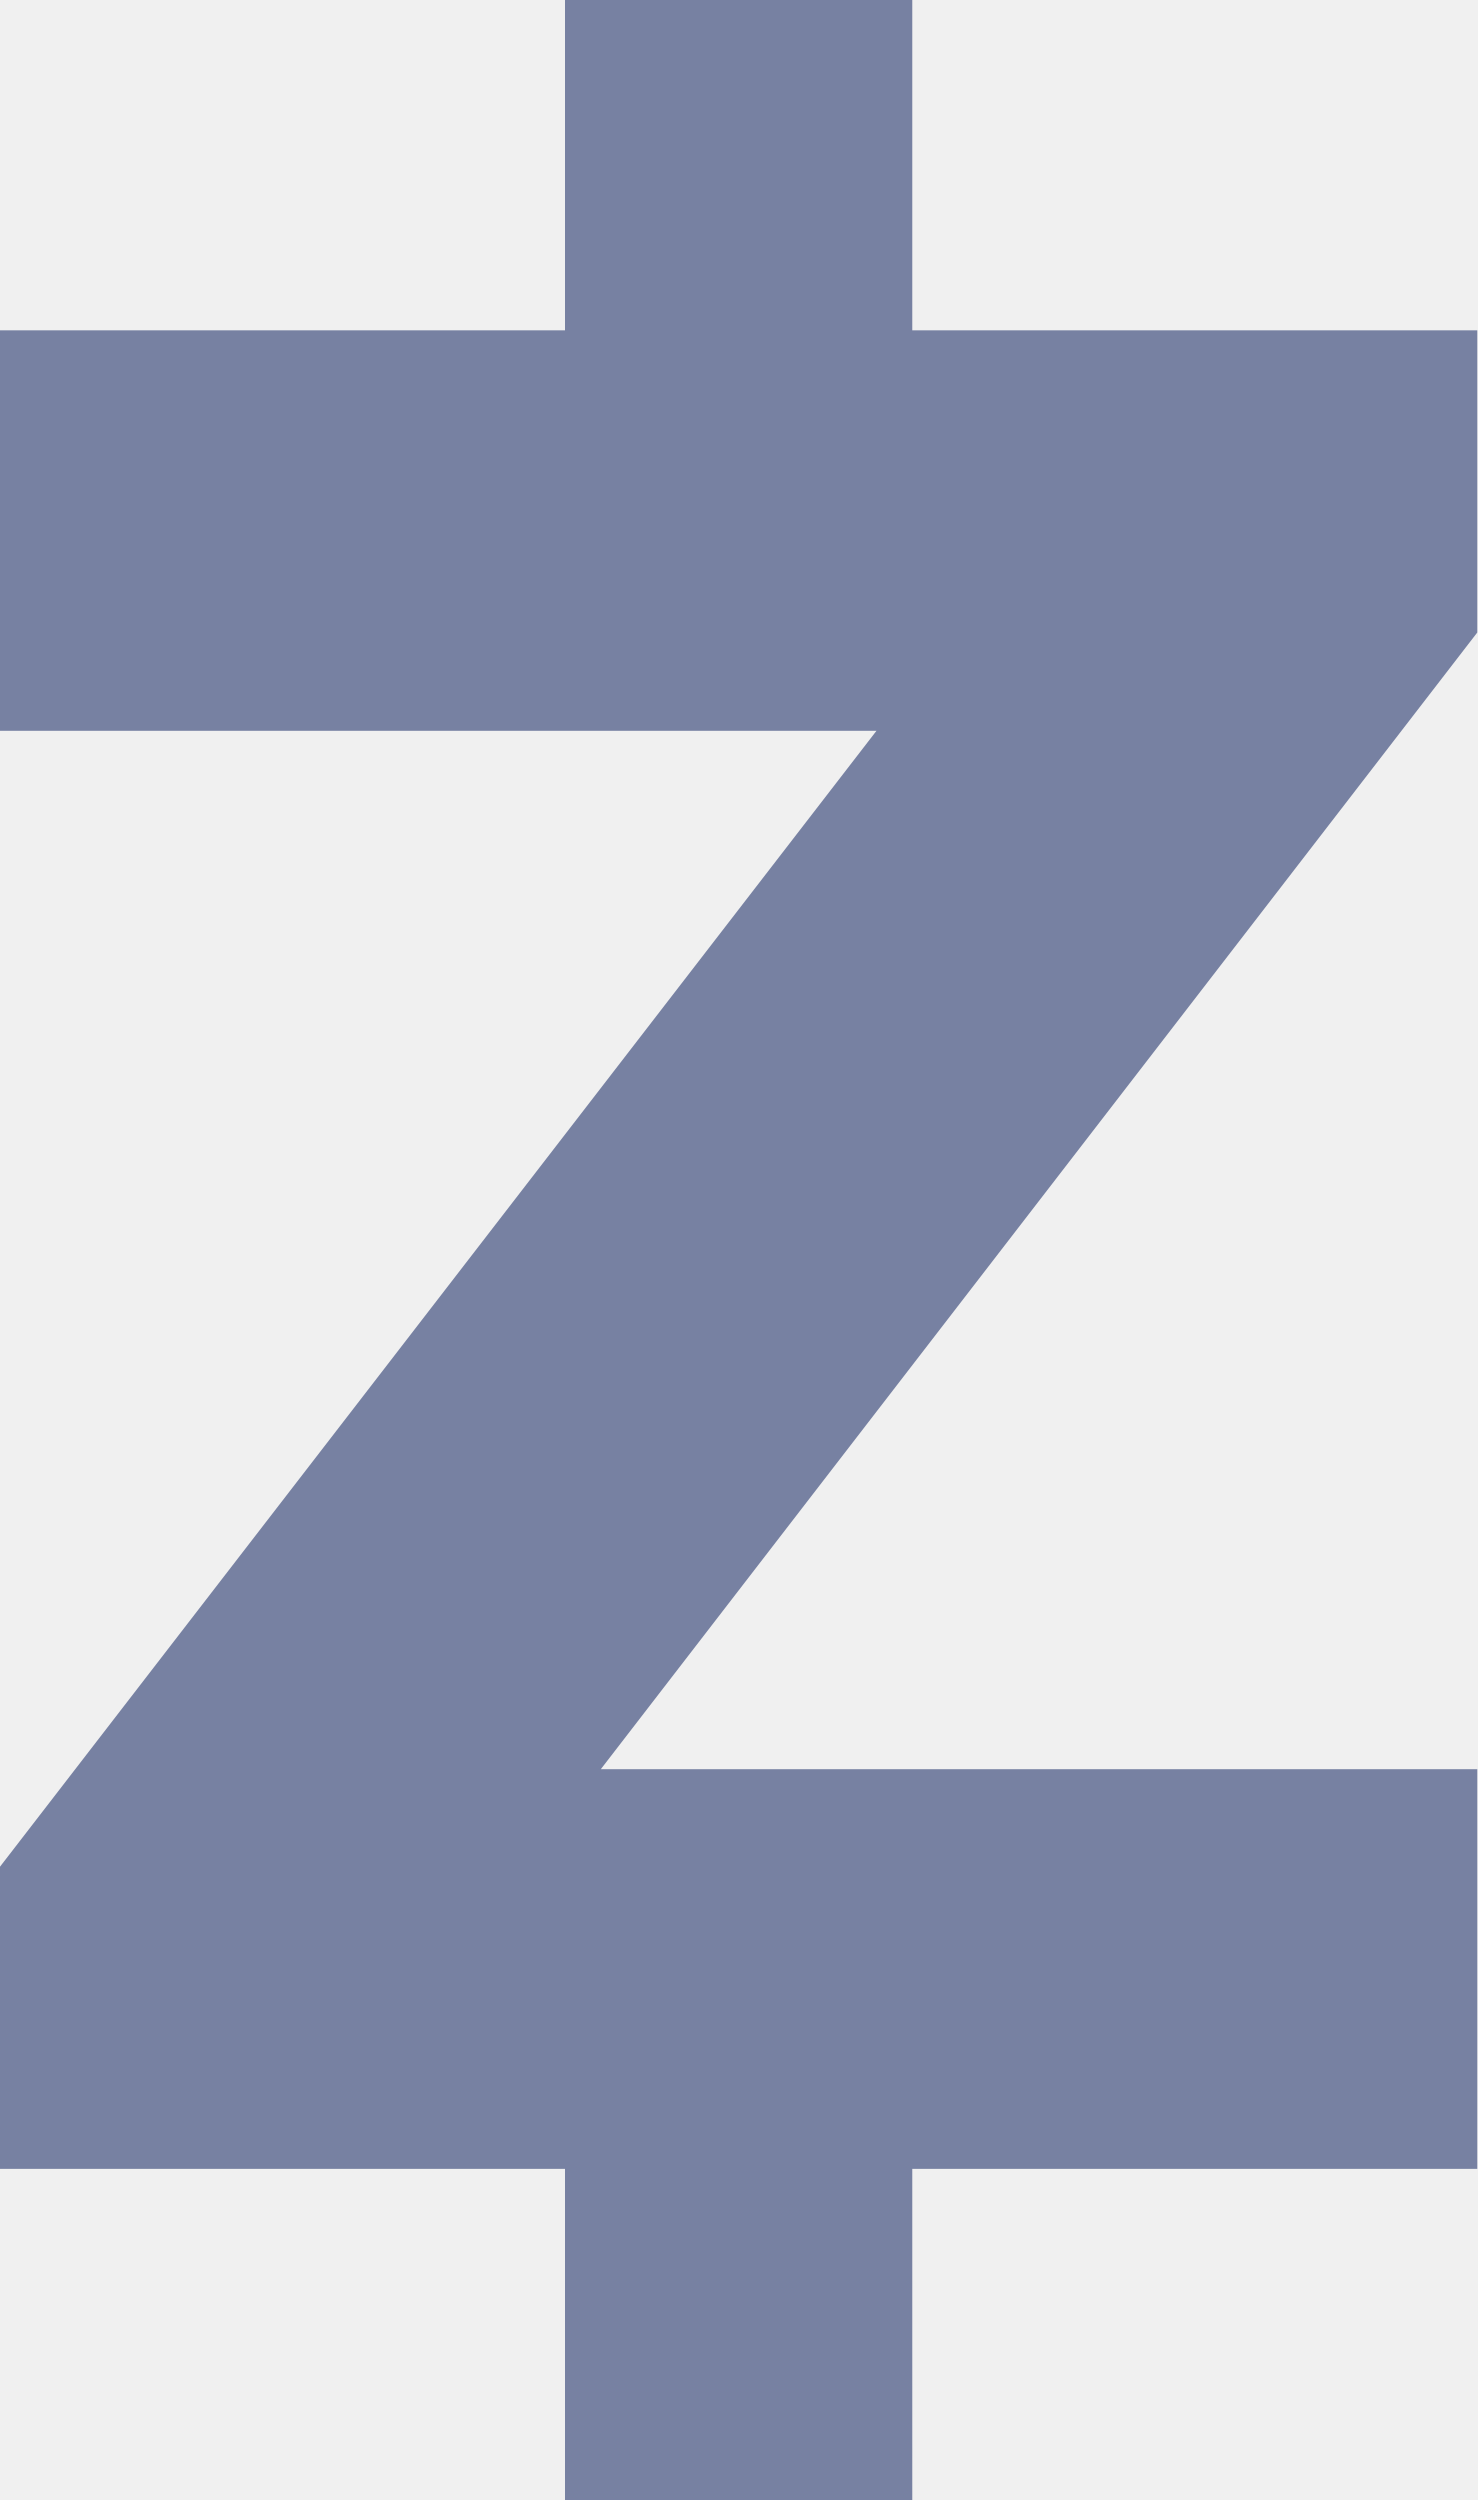
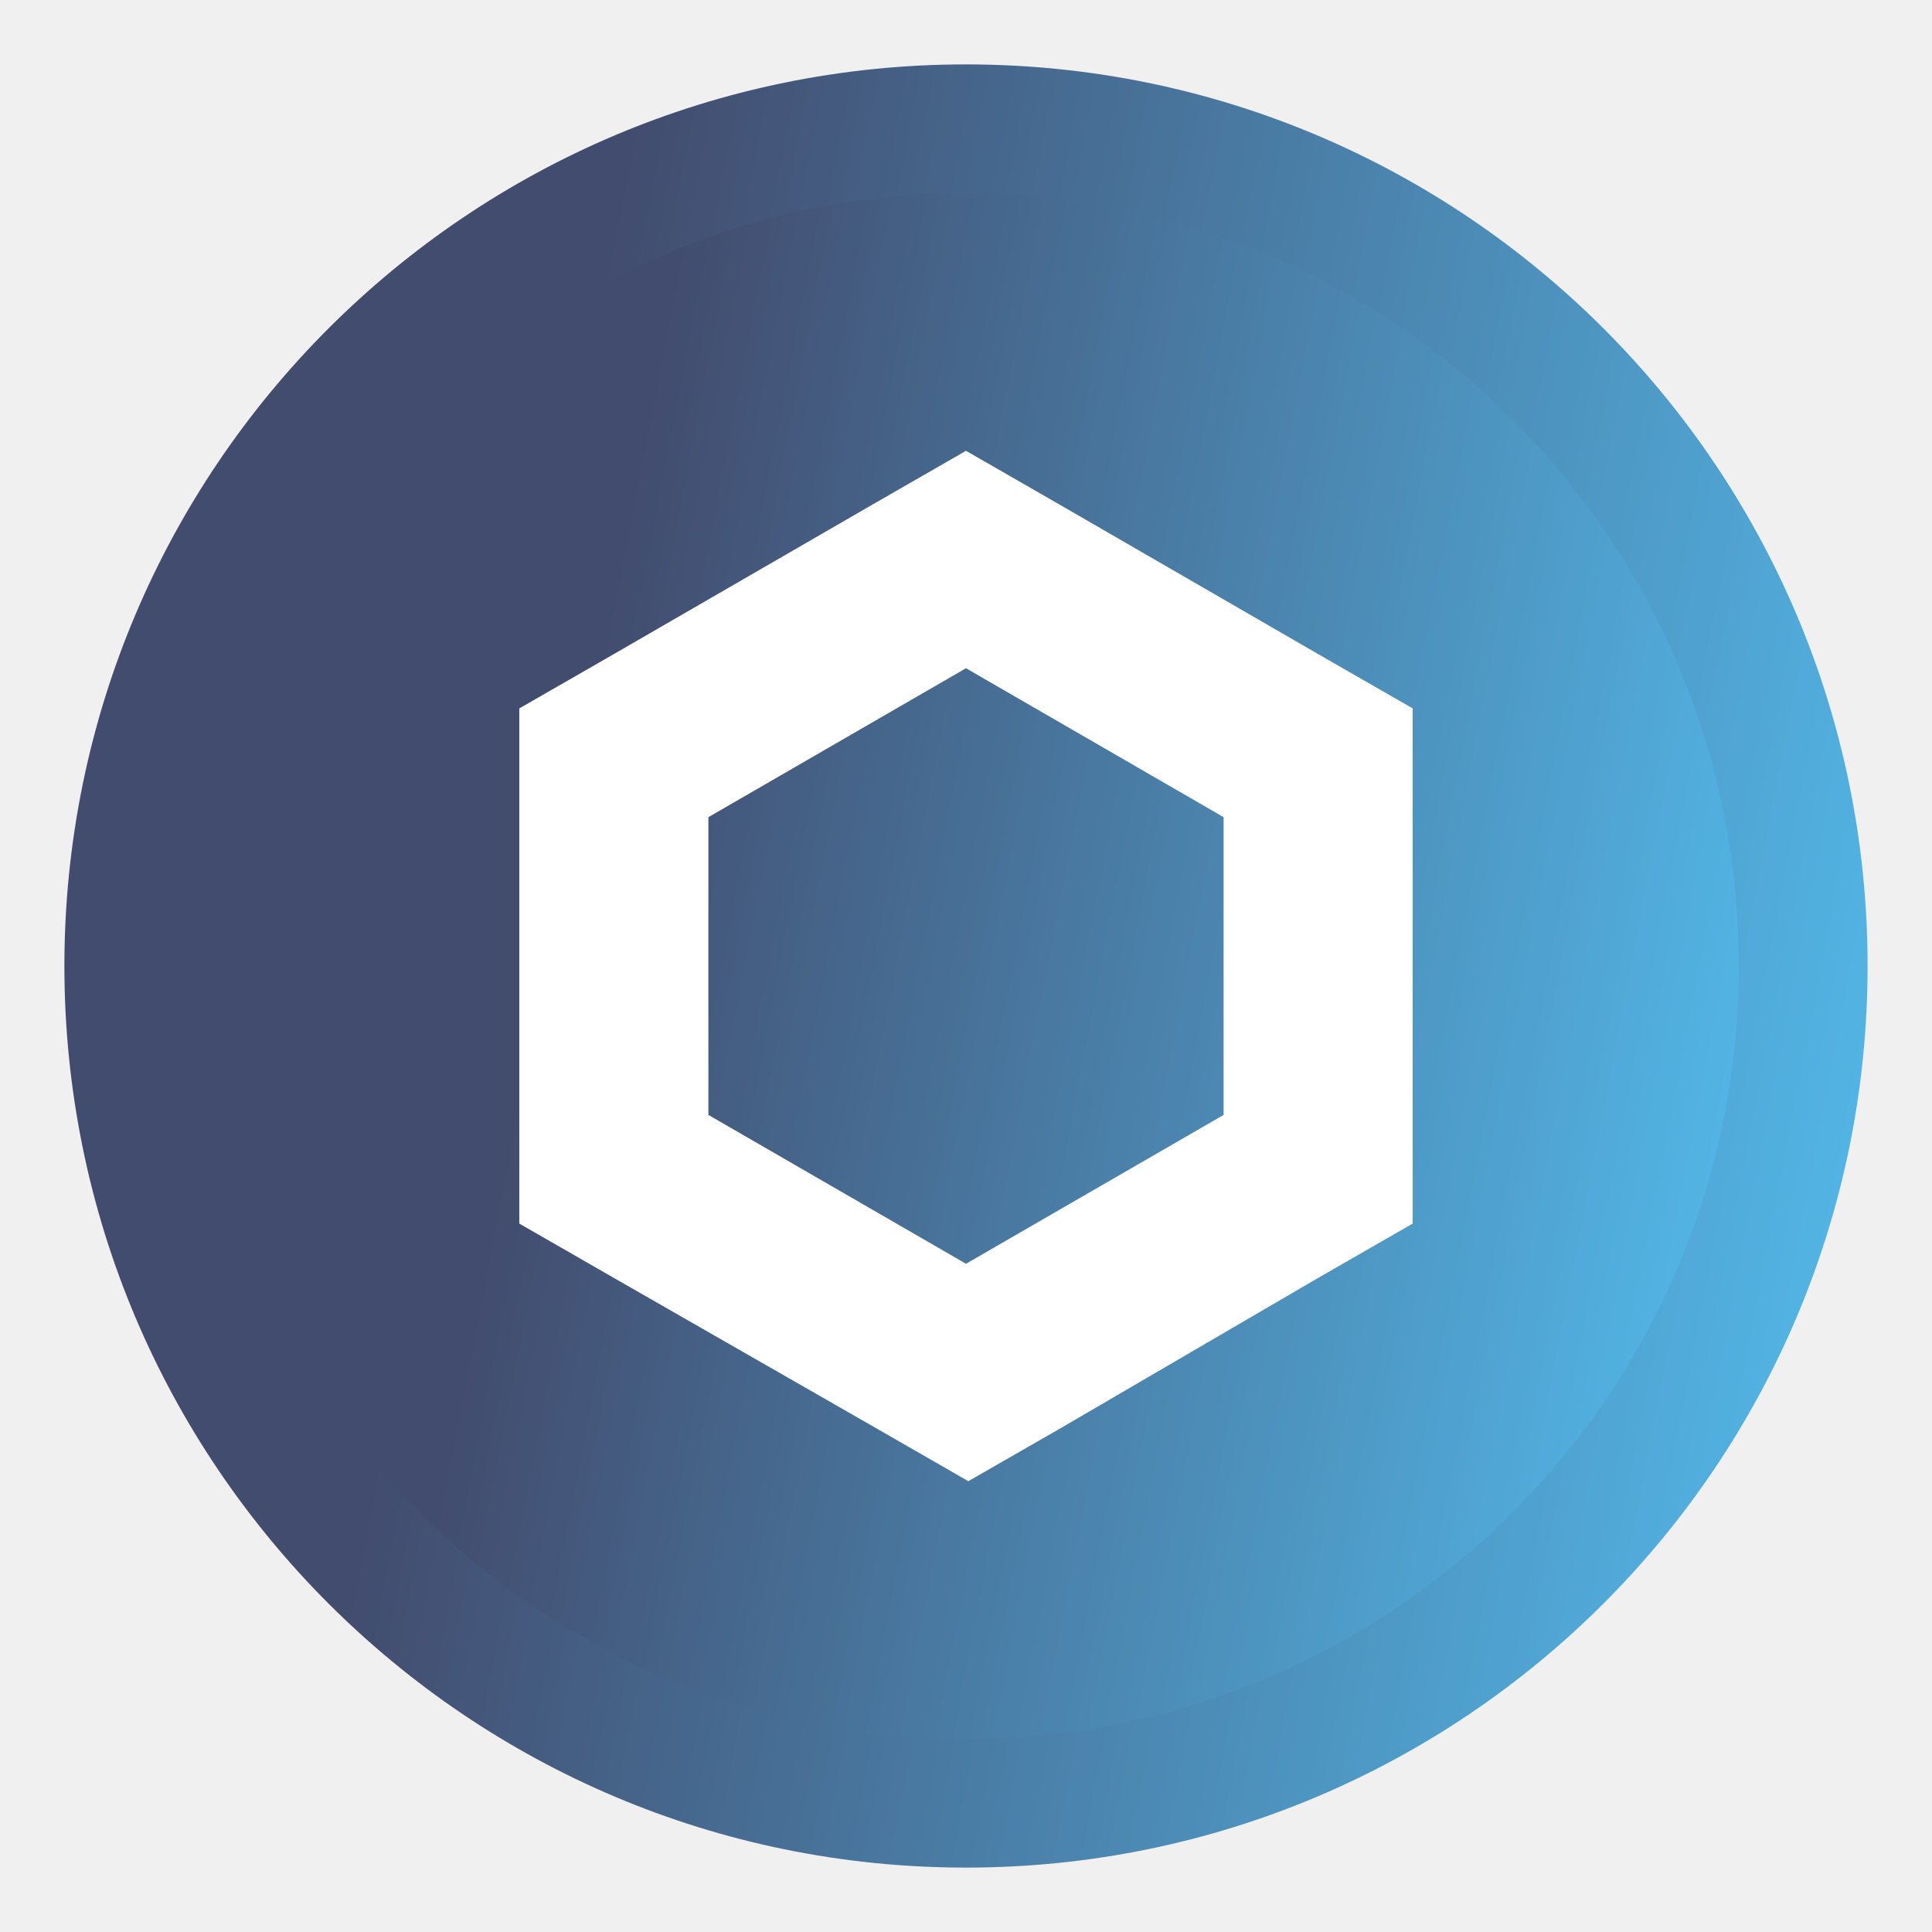
- <svg xmlns="http://www.w3.org/2000/svg" width="13" height="22" viewBox="0 0 13 22" fill="none">
-   <path d="M0 16.427V19.086H4.972V22H8.028V19.086H13V15.569H5.287L13 5.566V2.907H8.028V0H4.972V2.907H0V6.431H7.713L0 16.427Z" fill="#7781A2" />
+ <svg xmlns="http://www.w3.org/2000/svg" width="24" height="24" viewBox="0 0 24 24" fill="none">
+   <g clip-path="url(#clip0_325_518)">
+     <path d="M12 23.2C18.186 23.2 23.2 18.185 23.2 12C23.2 5.814 18.186 0.8 12 0.8C5.814 0.8 0.8 5.814 0.8 12C0.8 18.185 5.814 23.2 12 23.2Z" fill="url(#paint0_linear_325_518)" />
+     <path d="M12 21.6C17.302 21.6 21.6 17.302 21.6 12C21.6 6.698 17.302 2.4 12 2.4C6.698 2.4 2.4 6.698 2.4 12C2.4 17.302 6.698 21.6 12 21.6Z" fill="url(#paint1_linear_325_518)" />
+     <path d="M12 5.6L10.826 6.275L7.626 8.125L6.451 8.8V15.2L7.626 15.875L10.855 17.725L12.029 18.4L13.204 17.725L16.374 15.875L17.549 15.2V8.8L16.374 8.125L13.174 6.275L12 5.6ZM8.8 13.85V10.151L12 8.301L15.2 10.151V13.85L12 15.699L8.8 13.85Z" fill="white" />
+   </g>
+   <defs>
+     <linearGradient id="paint0_linear_325_518" x1="7.983" y1="0.8" x2="25.749" y2="4.209" gradientUnits="userSpaceOnUse">
+       <stop stop-color="#424C6E" />
+       <stop offset="1" stop-color="#53B9EA" />
+     </linearGradient>
+     <linearGradient id="paint1_linear_325_518" x1="8.557" y1="2.4" x2="23.785" y2="5.322" gradientUnits="userSpaceOnUse">
+       <stop stop-color="#424C6E" />
+       <stop offset="1" stop-color="#53B9EA" />
+     </linearGradient>
+     <clipPath id="clip0_325_518">
+       <rect width="24" height="24" fill="white" />
+     </clipPath>
+   </defs>
</svg>
